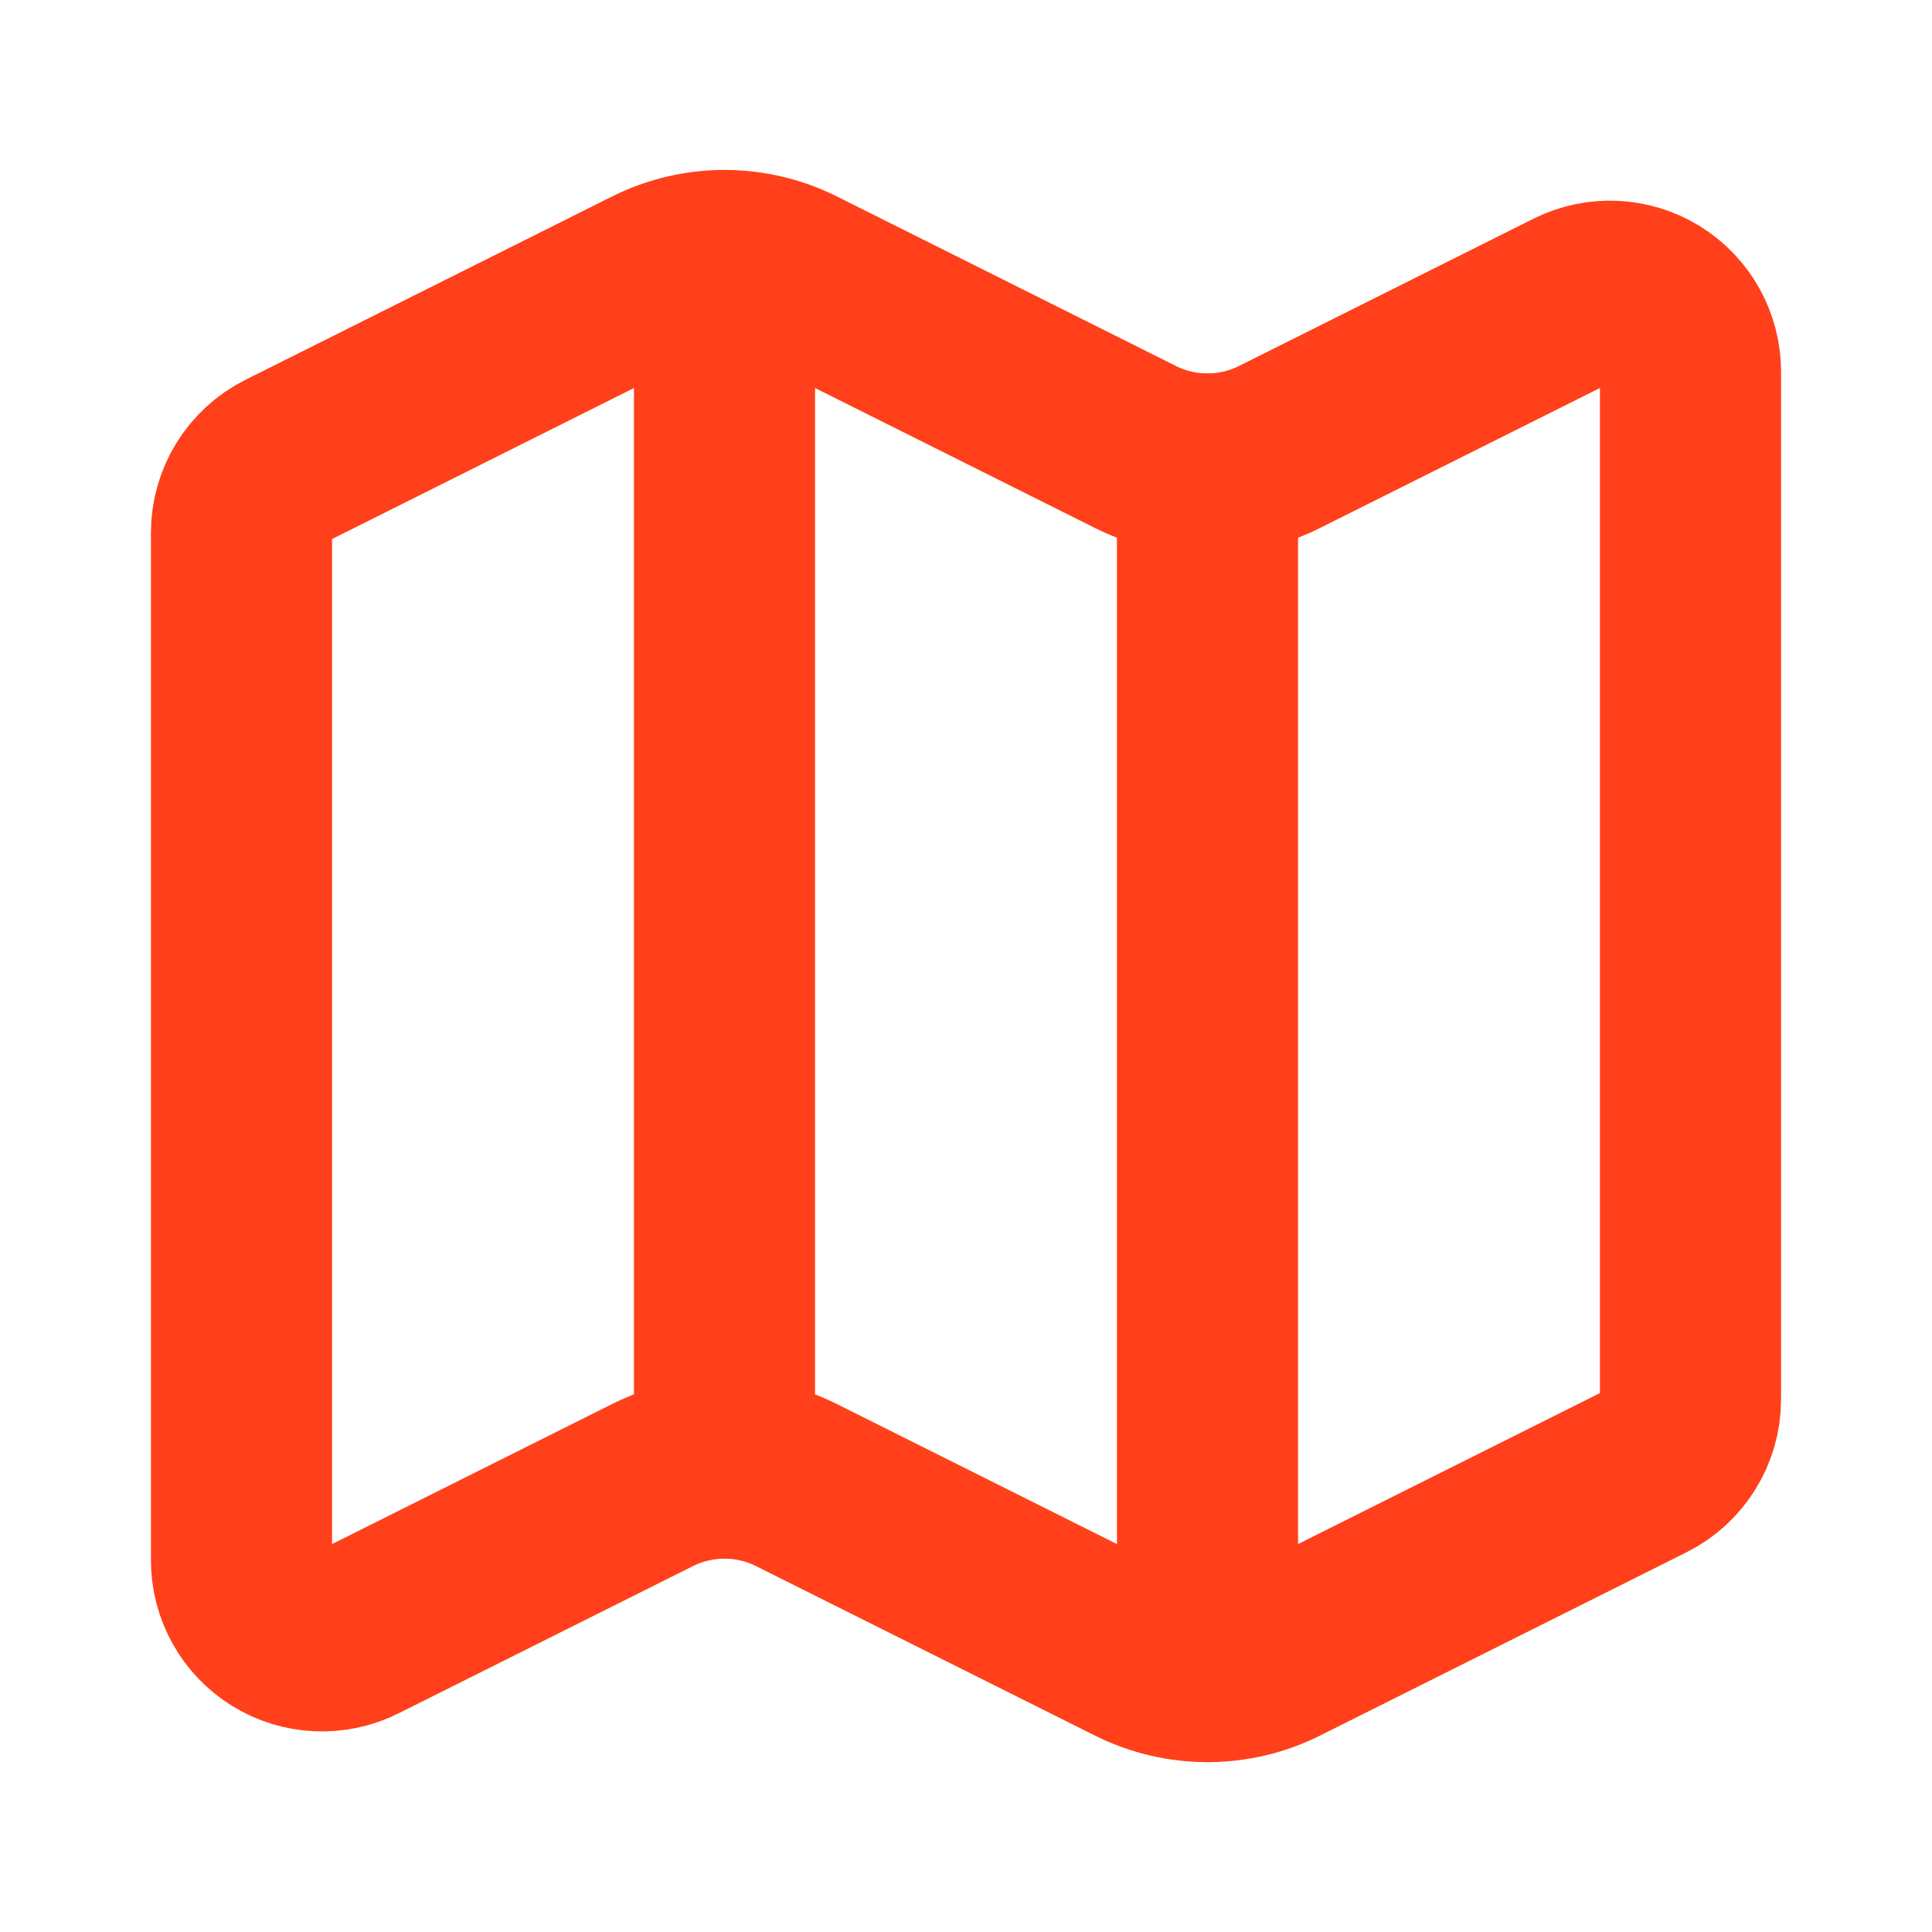
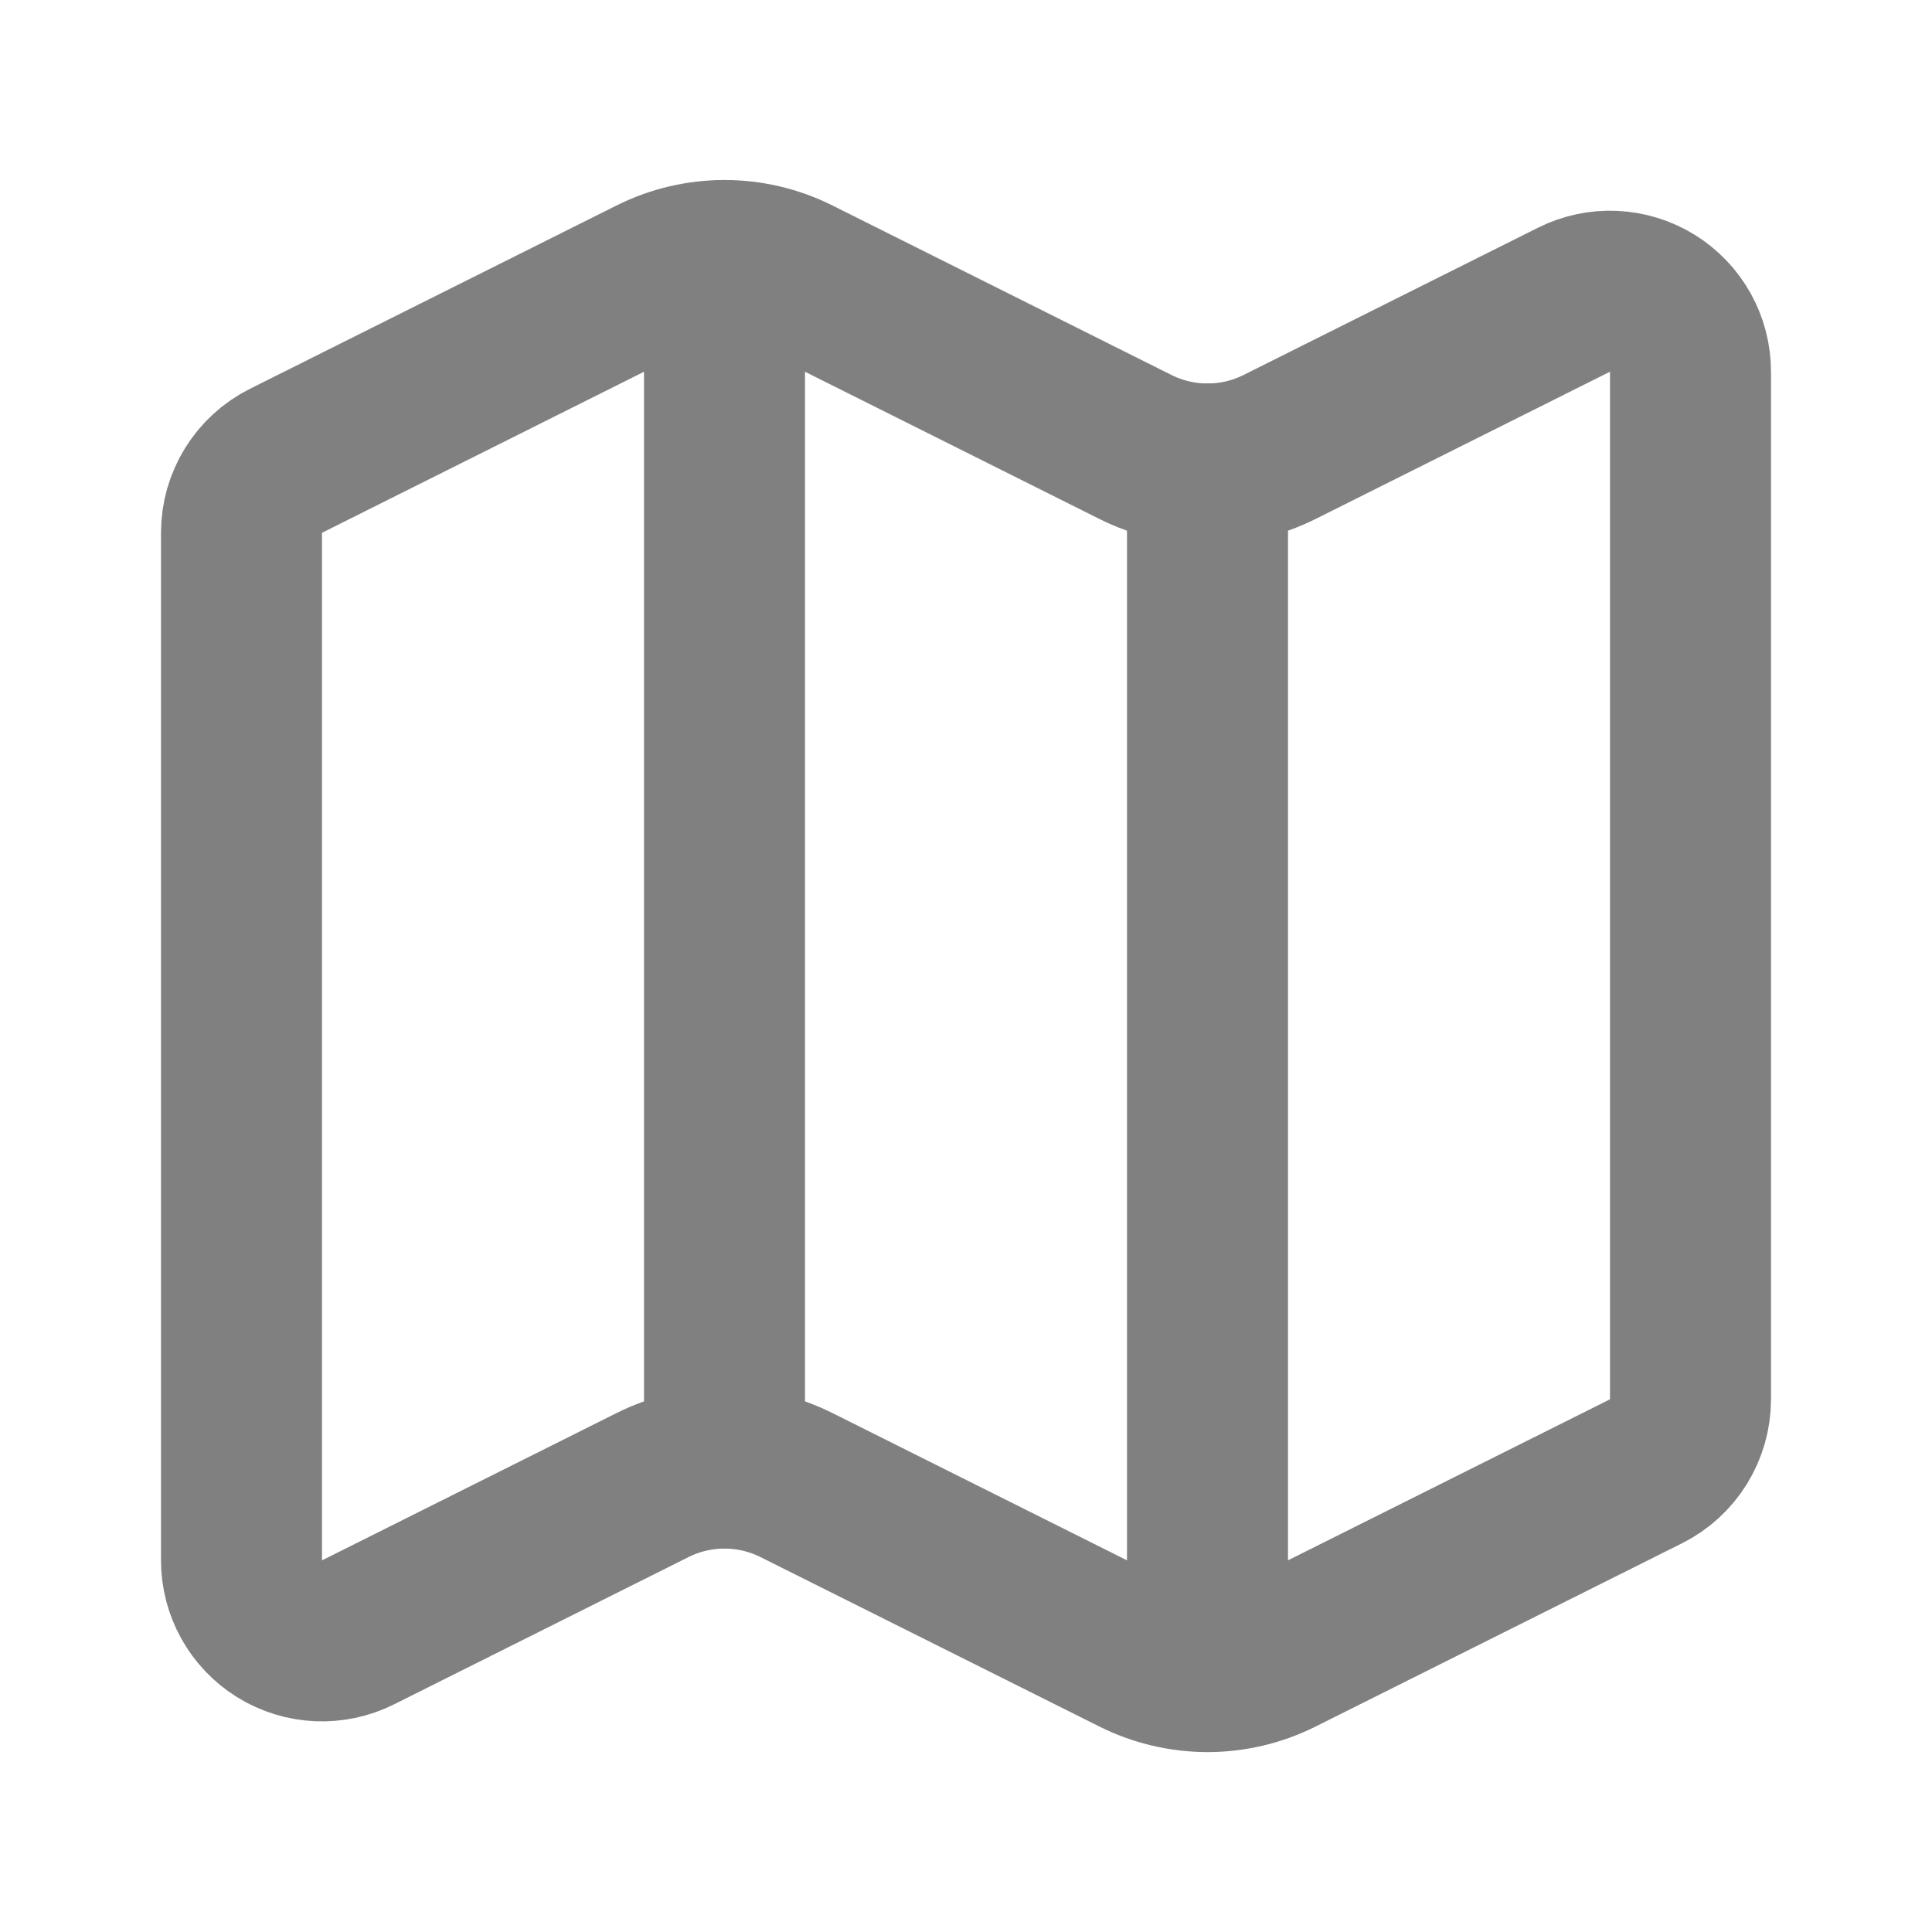
- <svg xmlns="http://www.w3.org/2000/svg" width="24" height="24" viewBox="0 0 24 24" fill="none" stroke="#ff401a" stroke-width="2.25" stroke-linecap="round" stroke-linejoin="round" class="lucide lucide-map" aria-hidden="true">
+ <svg xmlns="http://www.w3.org/2000/svg" width="24" height="24" viewBox="0 0 24 24" fill="none" stroke="#808080" stroke-width="2" stroke-linecap="round" stroke-linejoin="round" class="lucide lucide-map" aria-hidden="true">
  <path d="M14.106 5.553a2 2 0 0 0 1.788 0l3.659-1.83A1 1 0 0 1 21 4.619v12.764a1 1 0 0 1-.553.894l-4.553 2.277a2 2 0 0 1-1.788 0l-4.212-2.106a2 2 0 0 0-1.788 0l-3.659 1.83A1 1 0 0 1 3 19.381V6.618a1 1 0 0 1 .553-.894l4.553-2.277a2 2 0 0 1 1.788 0z" />
  <path d="M15 5.764v15" />
  <path d="M9 3.236v15" />
</svg>
